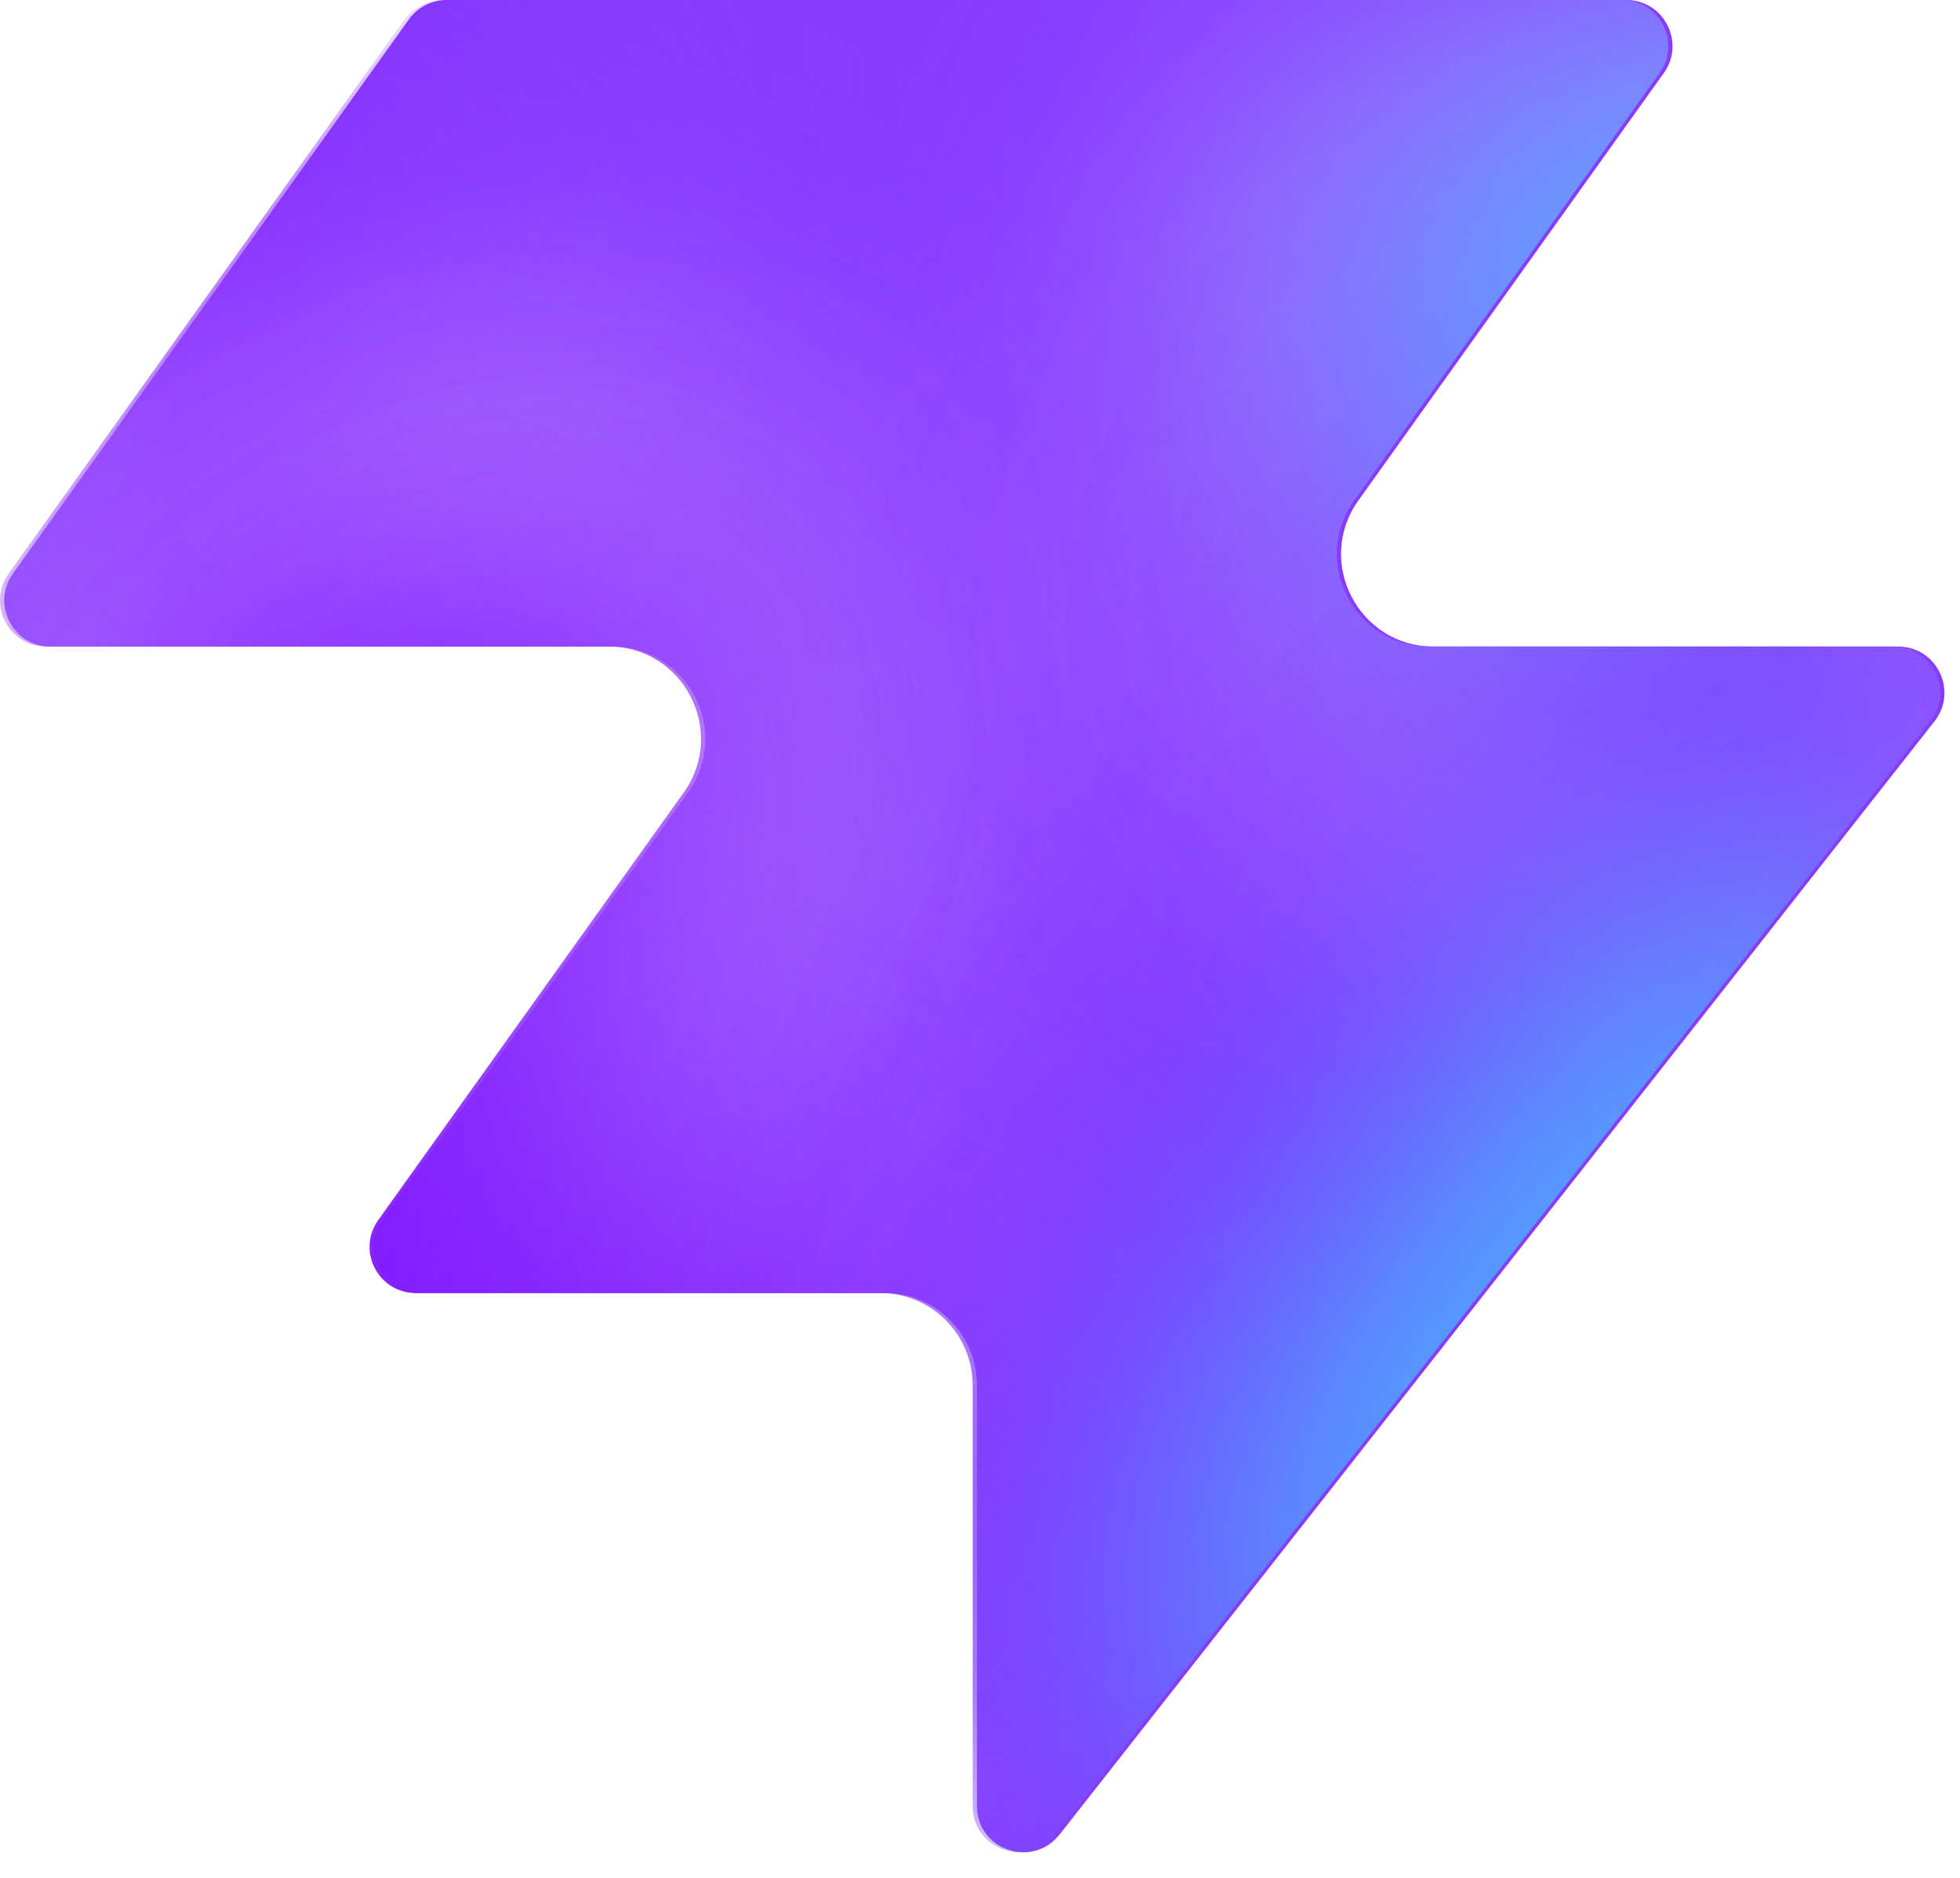
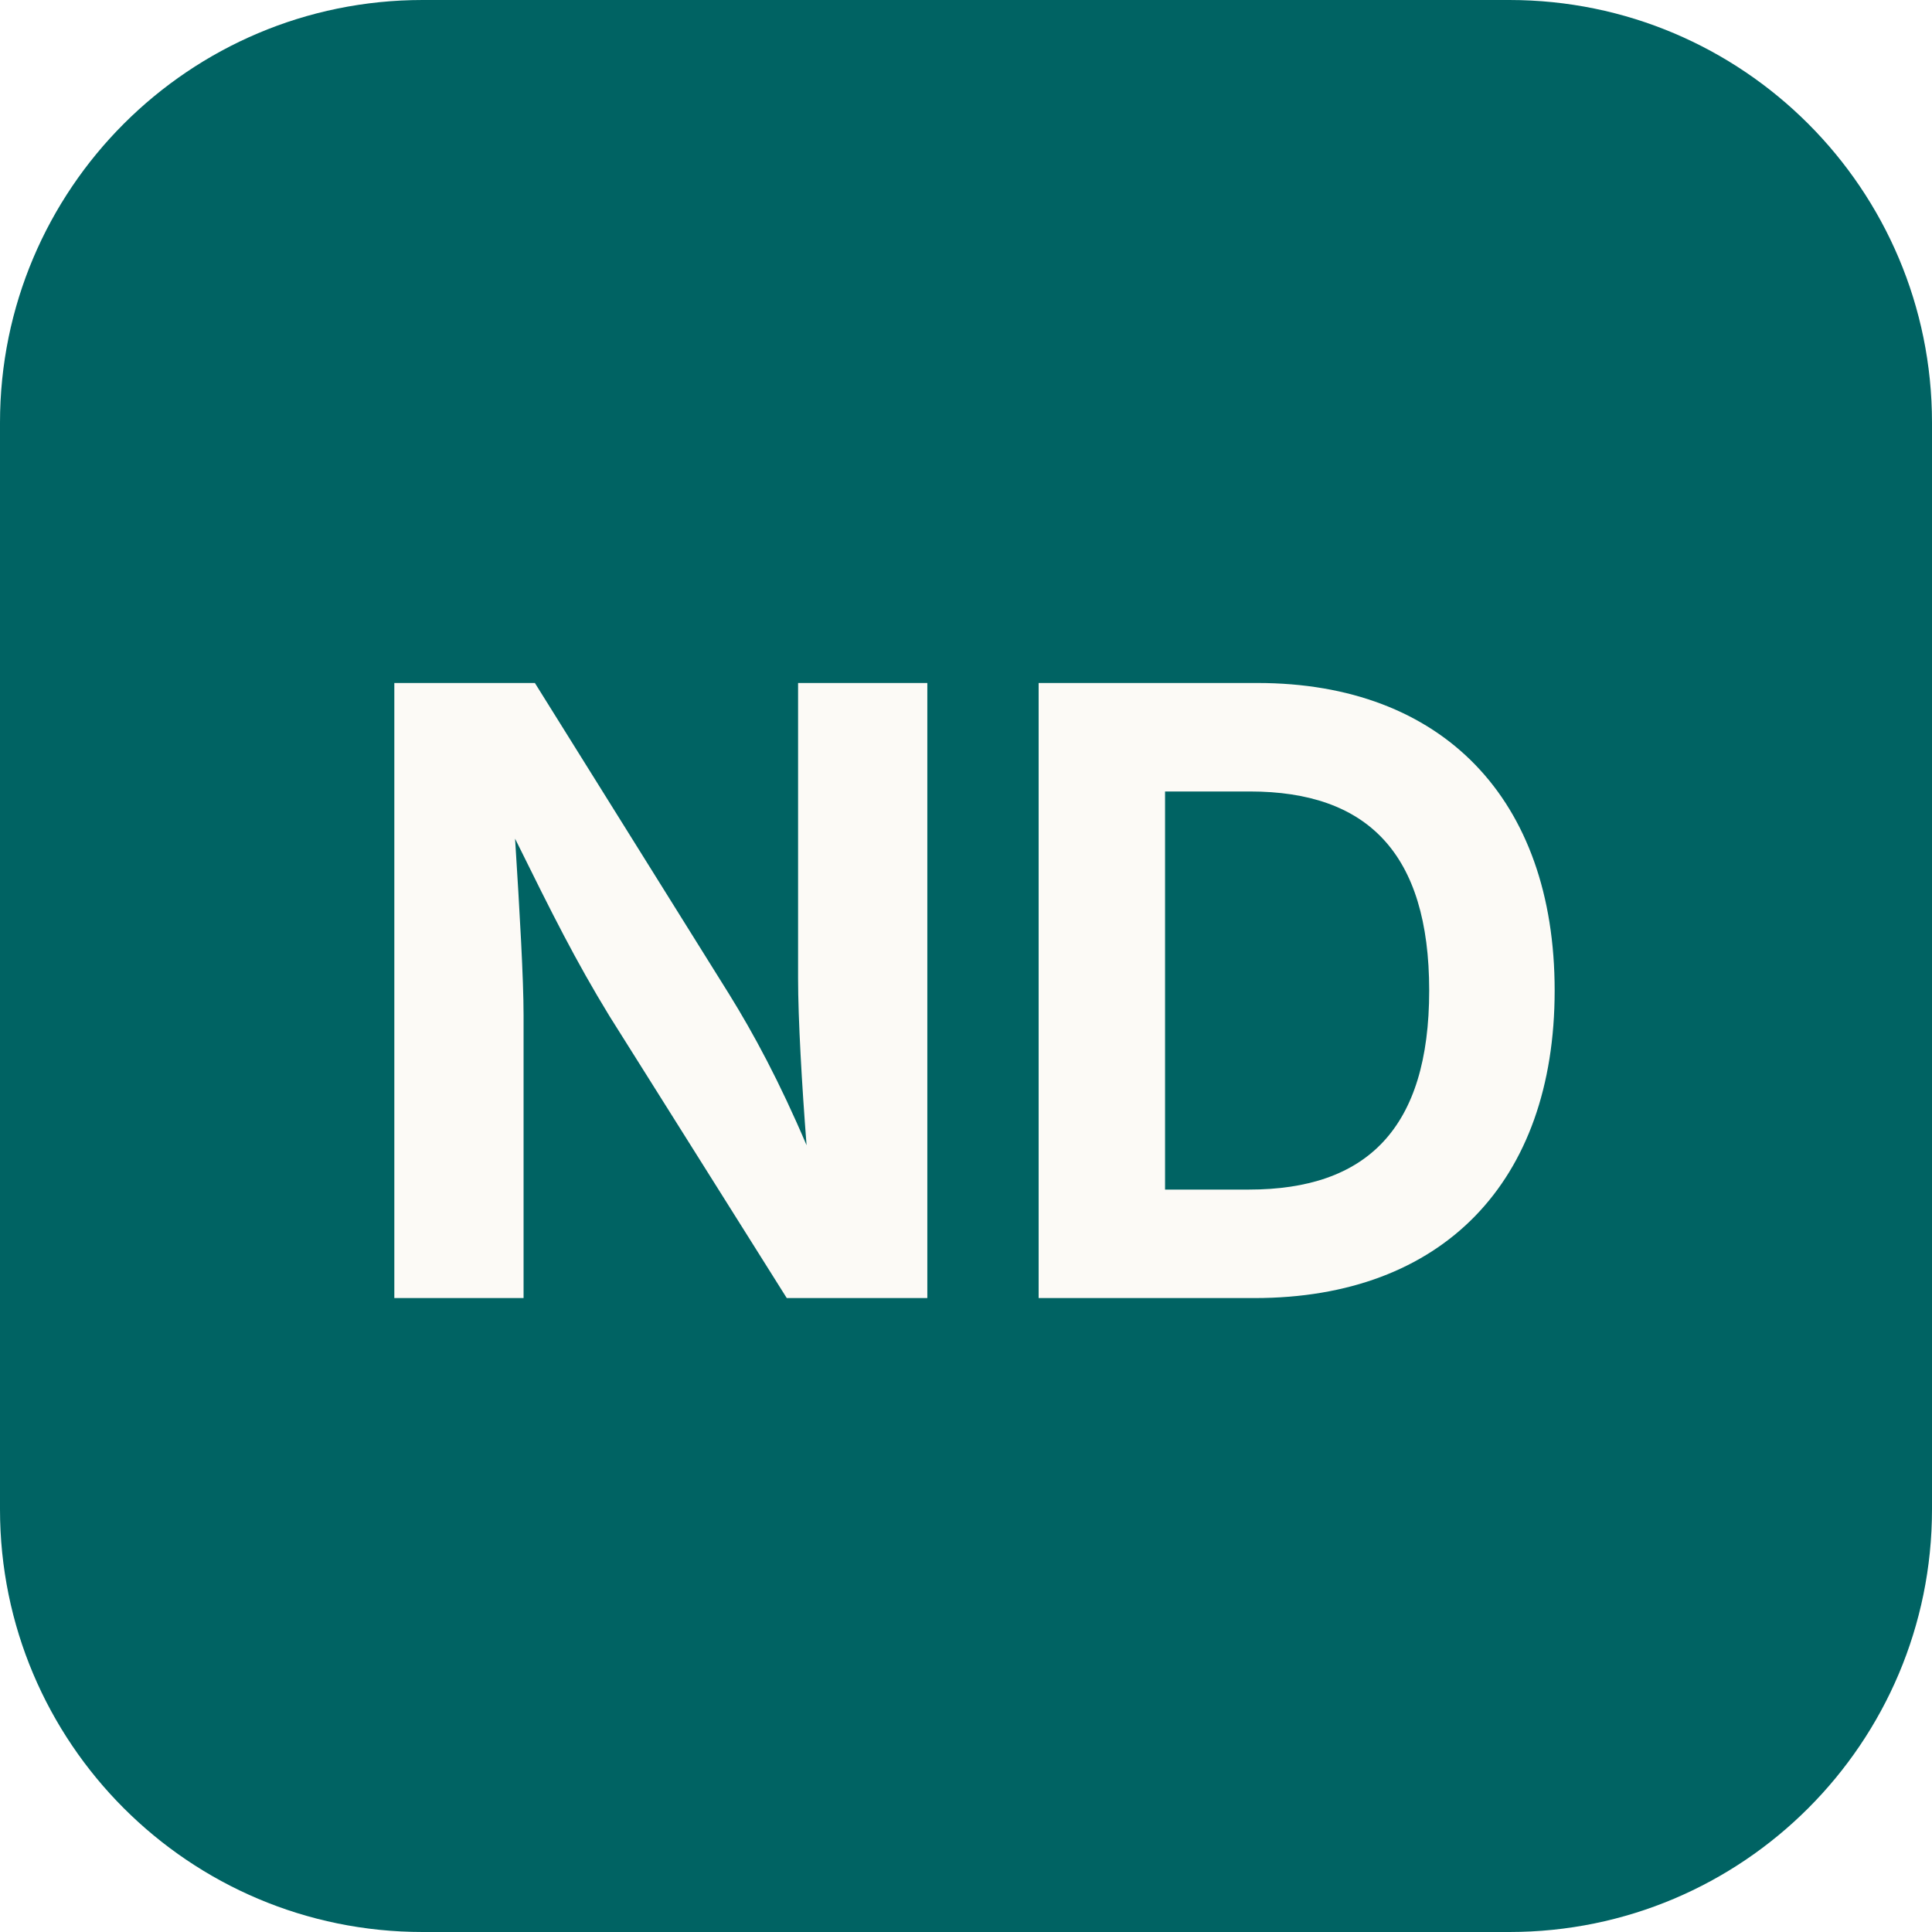
- <svg xmlns="http://www.w3.org/2000/svg" width="48" height="46" fill="none" viewBox="0 0 48 46">
-   <path fill="#863bff" d="M25.946 44.938c-.664.845-2.021.375-2.021-.698V33.937a2.26 2.26 0 0 0-2.262-2.262H10.287c-.92 0-1.456-1.04-.92-1.788l7.48-10.471c1.07-1.497 0-3.578-1.842-3.578H1.237c-.92 0-1.456-1.04-.92-1.788L10.013.474c.214-.297.556-.474.92-.474h28.894c.92 0 1.456 1.04.92 1.788l-7.48 10.471c-1.07 1.498 0 3.579 1.842 3.579h11.377c.943 0 1.473 1.088.89 1.83L25.947 44.94z" style="fill:#863bff;fill:color(display-p3 .525 .23 1);fill-opacity:1" />
-   <mask id="a" width="48" height="46" x="0" y="0" maskUnits="userSpaceOnUse" style="mask-type:alpha">
-     <path fill="#000" d="M25.842 44.938c-.664.844-2.021.375-2.021-.698V33.937a2.26 2.26 0 0 0-2.262-2.262H10.183c-.92 0-1.456-1.04-.92-1.788l7.48-10.471c1.07-1.498 0-3.579-1.842-3.579H1.133c-.92 0-1.456-1.04-.92-1.787L9.91.473c.214-.297.556-.474.92-.474h28.894c.92 0 1.456 1.04.92 1.788l-7.48 10.471c-1.07 1.498 0 3.578 1.842 3.578h11.377c.943 0 1.473 1.088.89 1.832L25.843 44.94z" style="fill:#000;fill-opacity:1" />
-   </mask>
-   <g mask="url(#a)">
-     <g filter="url(#b)">
-       <ellipse cx="5.508" cy="14.704" fill="#ede6ff" rx="5.508" ry="14.704" style="fill:#ede6ff;fill:color(display-p3 .927 .903 1);fill-opacity:1" transform="matrix(.00324 1 1 -.00324 -4.47 31.516)" />
-     </g>
-     <g filter="url(#c)">
-       <ellipse cx="10.399" cy="29.851" fill="#ede6ff" rx="10.399" ry="29.851" style="fill:#ede6ff;fill:color(display-p3 .927 .903 1);fill-opacity:1" transform="matrix(.00324 1 1 -.00324 -39.328 7.883)" />
-     </g>
-     <g filter="url(#d)">
-       <ellipse cx="5.508" cy="30.487" fill="#7e14ff" rx="5.508" ry="30.487" style="fill:#7e14ff;fill:color(display-p3 .492 .077 1);fill-opacity:1" transform="rotate(89.814 -25.913 -14.639)scale(1 -1)" />
-     </g>
-     <g filter="url(#e)">
-       <ellipse cx="5.508" cy="30.599" fill="#7e14ff" rx="5.508" ry="30.599" style="fill:#7e14ff;fill:color(display-p3 .492 .077 1);fill-opacity:1" transform="rotate(89.814 -32.644 -3.334)scale(1 -1)" />
-     </g>
-     <g filter="url(#f)">
-       <ellipse cx="5.508" cy="30.599" fill="#7e14ff" rx="5.508" ry="30.599" style="fill:#7e14ff;fill:color(display-p3 .492 .077 1);fill-opacity:1" transform="matrix(.00324 1 1 -.00324 -34.34 30.47)" />
-     </g>
-     <g filter="url(#g)">
-       <ellipse cx="14.072" cy="22.078" fill="#ede6ff" rx="14.072" ry="22.078" style="fill:#ede6ff;fill:color(display-p3 .927 .903 1);fill-opacity:1" transform="rotate(93.35 24.506 48.493)scale(-1 1)" />
-     </g>
-     <g filter="url(#h)">
-       <ellipse cx="3.47" cy="21.501" fill="#7e14ff" rx="3.47" ry="21.501" style="fill:#7e14ff;fill:color(display-p3 .492 .077 1);fill-opacity:1" transform="rotate(89.009 28.708 47.59)scale(-1 1)" />
-     </g>
-     <g filter="url(#i)">
-       <ellipse cx="3.47" cy="21.501" fill="#7e14ff" rx="3.47" ry="21.501" style="fill:#7e14ff;fill:color(display-p3 .492 .077 1);fill-opacity:1" transform="rotate(89.009 28.708 47.59)scale(-1 1)" />
-     </g>
-     <g filter="url(#j)">
-       <ellipse cx=".387" cy="8.972" fill="#7e14ff" rx="4.407" ry="29.108" style="fill:#7e14ff;fill:color(display-p3 .492 .077 1);fill-opacity:1" transform="rotate(39.51 .387 8.972)" />
-     </g>
-     <g filter="url(#k)">
-       <ellipse cx="47.523" cy="-6.092" fill="#7e14ff" rx="4.407" ry="29.108" style="fill:#7e14ff;fill:color(display-p3 .492 .077 1);fill-opacity:1" transform="rotate(37.892 47.523 -6.092)" />
-     </g>
-     <g filter="url(#l)">
-       <ellipse cx="41.412" cy="6.333" fill="#47bfff" rx="5.971" ry="9.665" style="fill:#47bfff;fill:color(display-p3 .28 .748 1);fill-opacity:1" transform="rotate(37.892 41.412 6.333)" />
-     </g>
-     <g filter="url(#m)">
-       <ellipse cx="-1.879" cy="38.332" fill="#7e14ff" rx="4.407" ry="29.108" style="fill:#7e14ff;fill:color(display-p3 .492 .077 1);fill-opacity:1" transform="rotate(37.892 -1.88 38.332)" />
-     </g>
-     <g filter="url(#n)">
-       <ellipse cx="-1.879" cy="38.332" fill="#7e14ff" rx="4.407" ry="29.108" style="fill:#7e14ff;fill:color(display-p3 .492 .077 1);fill-opacity:1" transform="rotate(37.892 -1.88 38.332)" />
-     </g>
-     <g filter="url(#o)">
-       <ellipse cx="35.651" cy="29.907" fill="#7e14ff" rx="4.407" ry="29.108" style="fill:#7e14ff;fill:color(display-p3 .492 .077 1);fill-opacity:1" transform="rotate(37.892 35.651 29.907)" />
-     </g>
-     <g filter="url(#p)">
-       <ellipse cx="38.418" cy="32.4" fill="#47bfff" rx="5.971" ry="15.297" style="fill:#47bfff;fill:color(display-p3 .28 .748 1);fill-opacity:1" transform="rotate(37.892 38.418 32.4)" />
-     </g>
-   </g>
-   <defs>
-     <filter id="b" width="60.045" height="41.654" x="-19.77" y="16.149" color-interpolation-filters="sRGB" filterUnits="userSpaceOnUse">
-       <feFlood flood-opacity="0" result="BackgroundImageFix" />
-       <feBlend in="SourceGraphic" in2="BackgroundImageFix" result="shape" />
-       <feGaussianBlur result="effect1_foregroundBlur_2002_17158" stdDeviation="7.659" />
-     </filter>
-     <filter id="c" width="90.34" height="51.437" x="-54.613" y="-7.533" color-interpolation-filters="sRGB" filterUnits="userSpaceOnUse">
-       <feFlood flood-opacity="0" result="BackgroundImageFix" />
-       <feBlend in="SourceGraphic" in2="BackgroundImageFix" result="shape" />
-       <feGaussianBlur result="effect1_foregroundBlur_2002_17158" stdDeviation="7.659" />
-     </filter>
-     <filter id="d" width="79.355" height="29.4" x="-49.64" y="2.03" color-interpolation-filters="sRGB" filterUnits="userSpaceOnUse">
-       <feFlood flood-opacity="0" result="BackgroundImageFix" />
-       <feBlend in="SourceGraphic" in2="BackgroundImageFix" result="shape" />
-       <feGaussianBlur result="effect1_foregroundBlur_2002_17158" stdDeviation="4.596" />
-     </filter>
-     <filter id="e" width="79.579" height="29.4" x="-45.045" y="20.029" color-interpolation-filters="sRGB" filterUnits="userSpaceOnUse">
-       <feFlood flood-opacity="0" result="BackgroundImageFix" />
-       <feBlend in="SourceGraphic" in2="BackgroundImageFix" result="shape" />
-       <feGaussianBlur result="effect1_foregroundBlur_2002_17158" stdDeviation="4.596" />
-     </filter>
-     <filter id="f" width="79.579" height="29.4" x="-43.513" y="21.178" color-interpolation-filters="sRGB" filterUnits="userSpaceOnUse">
-       <feFlood flood-opacity="0" result="BackgroundImageFix" />
-       <feBlend in="SourceGraphic" in2="BackgroundImageFix" result="shape" />
-       <feGaussianBlur result="effect1_foregroundBlur_2002_17158" stdDeviation="4.596" />
-     </filter>
-     <filter id="g" width="74.749" height="58.852" x="15.756" y="-17.901" color-interpolation-filters="sRGB" filterUnits="userSpaceOnUse">
-       <feFlood flood-opacity="0" result="BackgroundImageFix" />
-       <feBlend in="SourceGraphic" in2="BackgroundImageFix" result="shape" />
-       <feGaussianBlur result="effect1_foregroundBlur_2002_17158" stdDeviation="7.659" />
-     </filter>
-     <filter id="h" width="61.377" height="25.362" x="23.548" y="2.284" color-interpolation-filters="sRGB" filterUnits="userSpaceOnUse">
-       <feFlood flood-opacity="0" result="BackgroundImageFix" />
-       <feBlend in="SourceGraphic" in2="BackgroundImageFix" result="shape" />
-       <feGaussianBlur result="effect1_foregroundBlur_2002_17158" stdDeviation="4.596" />
-     </filter>
-     <filter id="i" width="61.377" height="25.362" x="23.548" y="2.284" color-interpolation-filters="sRGB" filterUnits="userSpaceOnUse">
-       <feFlood flood-opacity="0" result="BackgroundImageFix" />
-       <feBlend in="SourceGraphic" in2="BackgroundImageFix" result="shape" />
-       <feGaussianBlur result="effect1_foregroundBlur_2002_17158" stdDeviation="4.596" />
-     </filter>
-     <filter id="j" width="56.045" height="63.649" x="-27.636" y="-22.853" color-interpolation-filters="sRGB" filterUnits="userSpaceOnUse">
-       <feFlood flood-opacity="0" result="BackgroundImageFix" />
-       <feBlend in="SourceGraphic" in2="BackgroundImageFix" result="shape" />
-       <feGaussianBlur result="effect1_foregroundBlur_2002_17158" stdDeviation="4.596" />
-     </filter>
-     <filter id="k" width="54.814" height="64.646" x="20.116" y="-38.415" color-interpolation-filters="sRGB" filterUnits="userSpaceOnUse">
-       <feFlood flood-opacity="0" result="BackgroundImageFix" />
-       <feBlend in="SourceGraphic" in2="BackgroundImageFix" result="shape" />
-       <feGaussianBlur result="effect1_foregroundBlur_2002_17158" stdDeviation="4.596" />
-     </filter>
-     <filter id="l" width="33.541" height="35.313" x="24.641" y="-11.323" color-interpolation-filters="sRGB" filterUnits="userSpaceOnUse">
-       <feFlood flood-opacity="0" result="BackgroundImageFix" />
-       <feBlend in="SourceGraphic" in2="BackgroundImageFix" result="shape" />
-       <feGaussianBlur result="effect1_foregroundBlur_2002_17158" stdDeviation="4.596" />
-     </filter>
-     <filter id="m" width="54.814" height="64.646" x="-29.286" y="6.009" color-interpolation-filters="sRGB" filterUnits="userSpaceOnUse">
-       <feFlood flood-opacity="0" result="BackgroundImageFix" />
-       <feBlend in="SourceGraphic" in2="BackgroundImageFix" result="shape" />
-       <feGaussianBlur result="effect1_foregroundBlur_2002_17158" stdDeviation="4.596" />
-     </filter>
-     <filter id="n" width="54.814" height="64.646" x="-29.286" y="6.009" color-interpolation-filters="sRGB" filterUnits="userSpaceOnUse">
-       <feFlood flood-opacity="0" result="BackgroundImageFix" />
-       <feBlend in="SourceGraphic" in2="BackgroundImageFix" result="shape" />
-       <feGaussianBlur result="effect1_foregroundBlur_2002_17158" stdDeviation="4.596" />
-     </filter>
-     <filter id="o" width="54.814" height="64.646" x="8.244" y="-2.416" color-interpolation-filters="sRGB" filterUnits="userSpaceOnUse">
-       <feFlood flood-opacity="0" result="BackgroundImageFix" />
-       <feBlend in="SourceGraphic" in2="BackgroundImageFix" result="shape" />
-       <feGaussianBlur result="effect1_foregroundBlur_2002_17158" stdDeviation="4.596" />
-     </filter>
-     <filter id="p" width="39.409" height="43.623" x="18.713" y="10.588" color-interpolation-filters="sRGB" filterUnits="userSpaceOnUse">
-       <feFlood flood-opacity="0" result="BackgroundImageFix" />
-       <feBlend in="SourceGraphic" in2="BackgroundImageFix" result="shape" />
-       <feGaussianBlur result="effect1_foregroundBlur_2002_17158" stdDeviation="4.596" />
-     </filter>
-   </defs>
+ <svg xmlns="http://www.w3.org/2000/svg" width="32" height="32" viewBox="0 0 32 32">
+   <rect width="32" height="32" rx="7" fill="#006363" />
+   <text x="16" y="21.5" fill="#fcfaf6" font-family="system-ui, -apple-system, 'Segoe UI', sans-serif" font-size="14" font-weight="700" text-anchor="middle">ND</text>
</svg>
